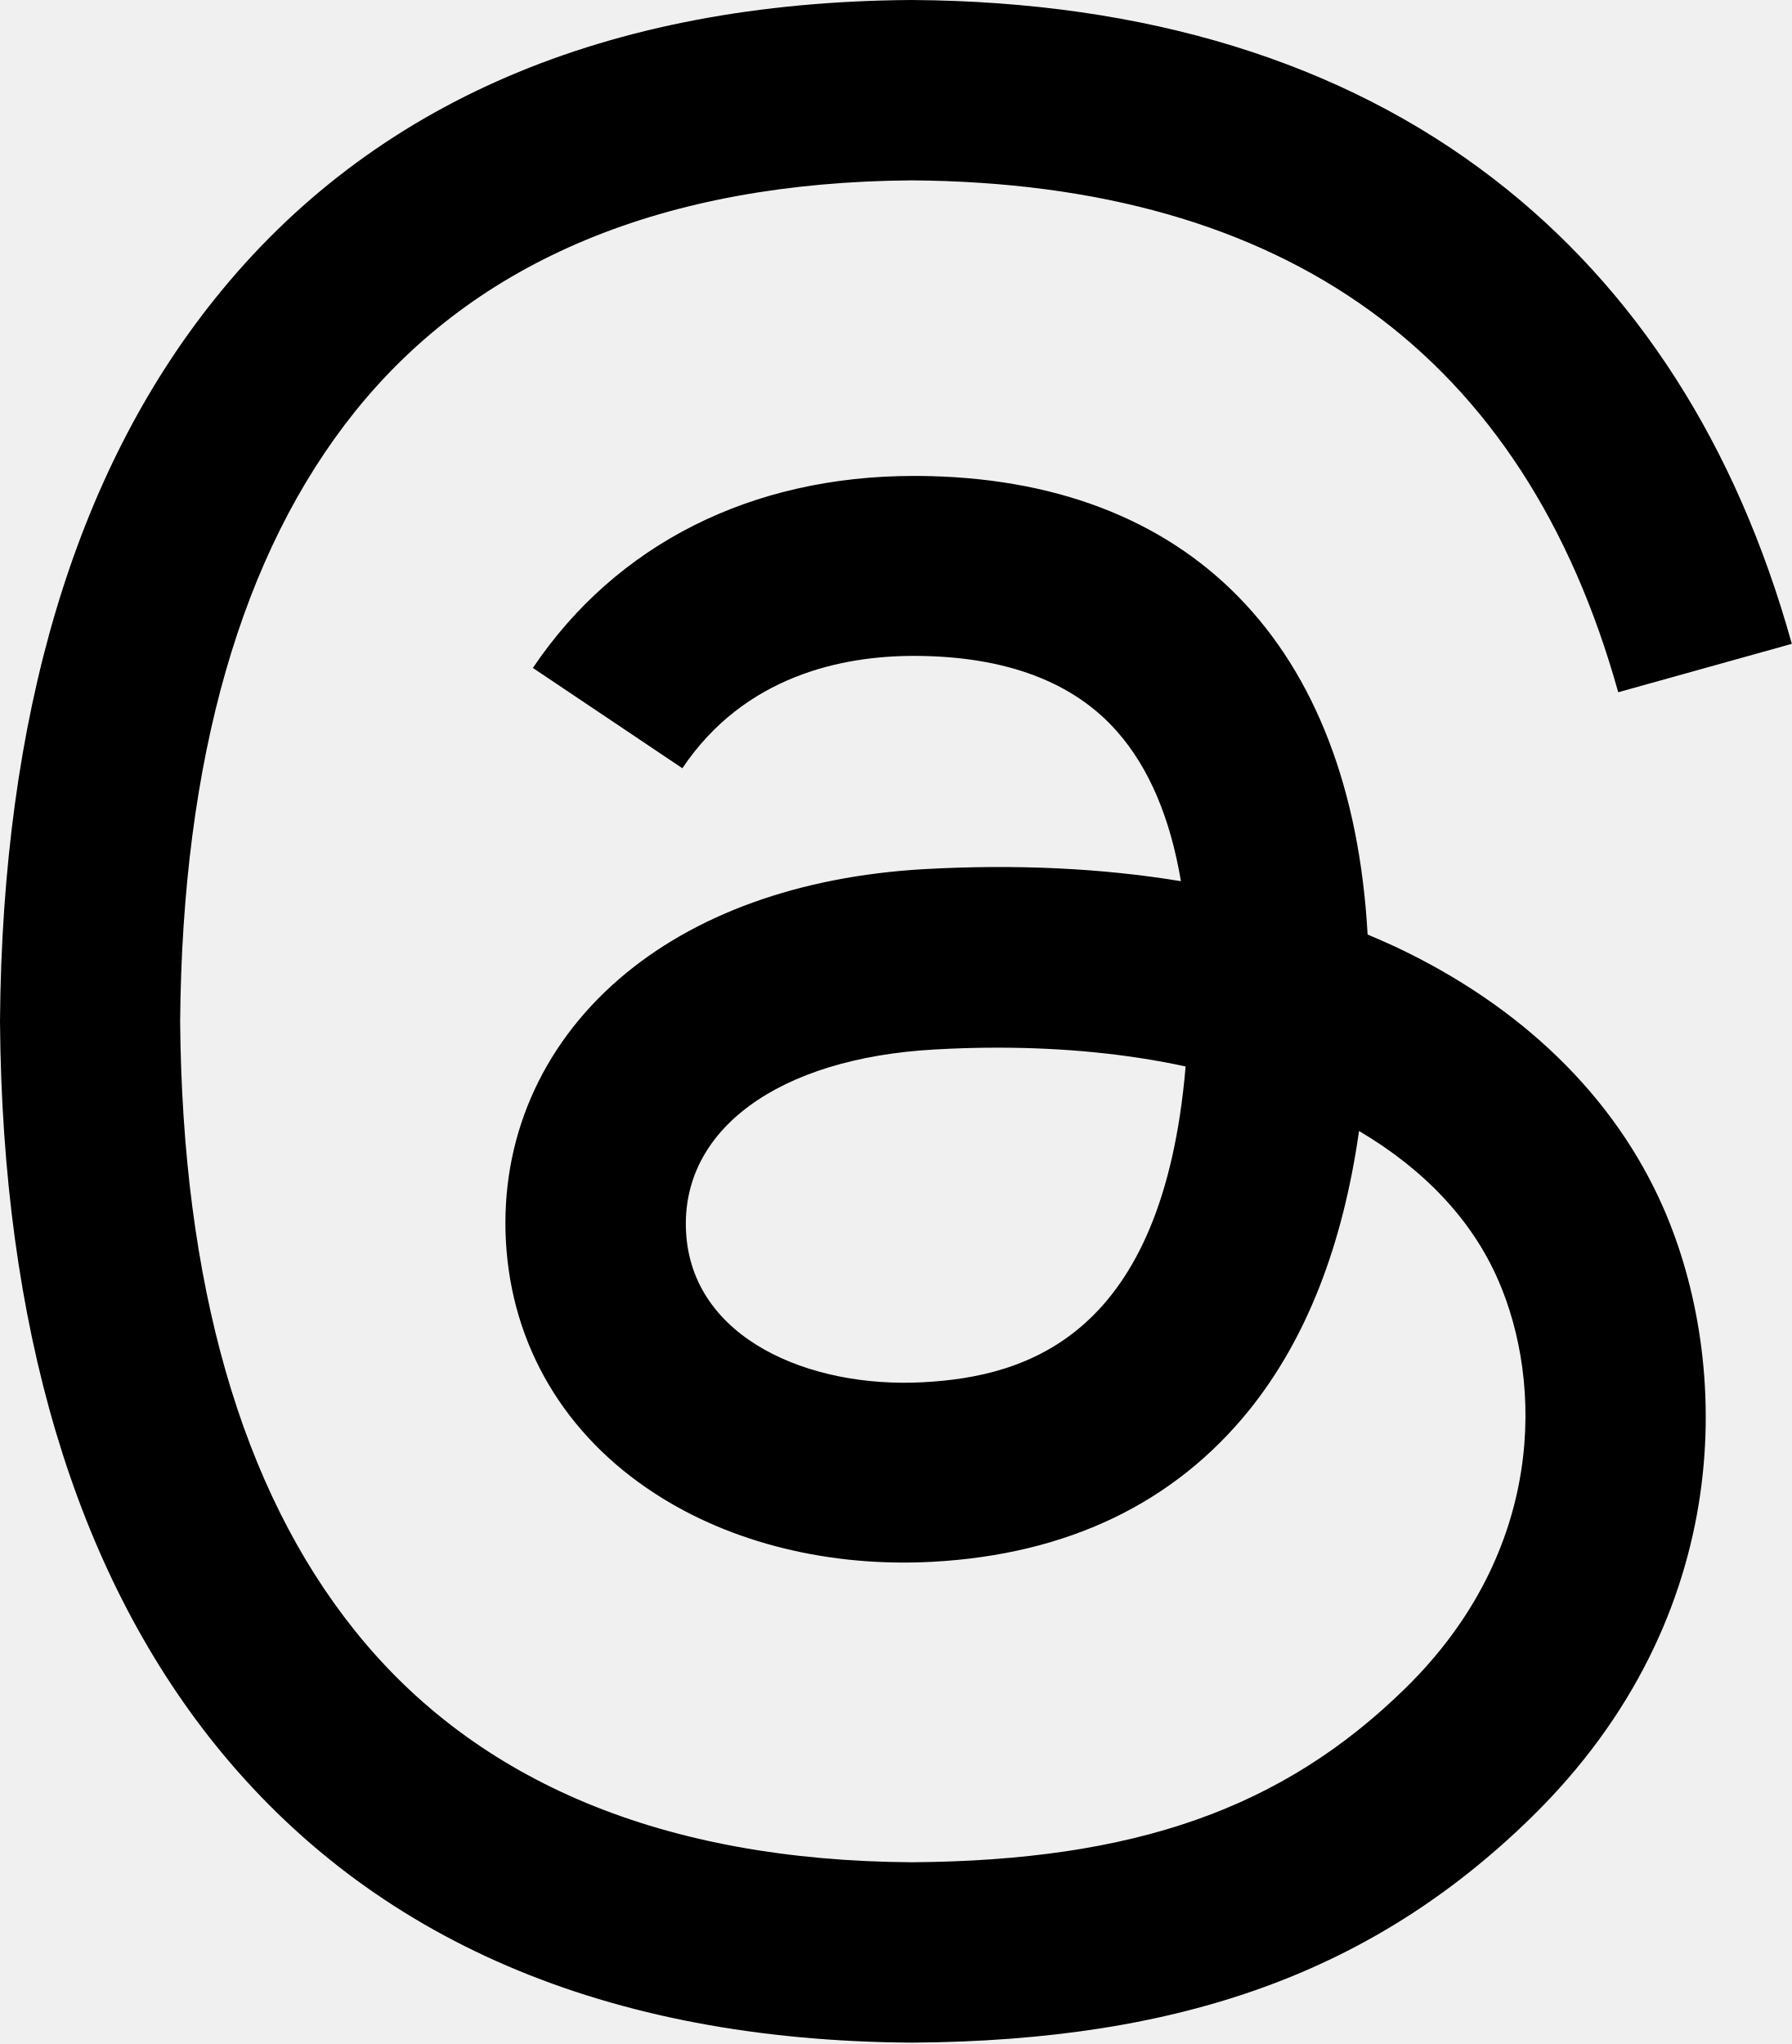
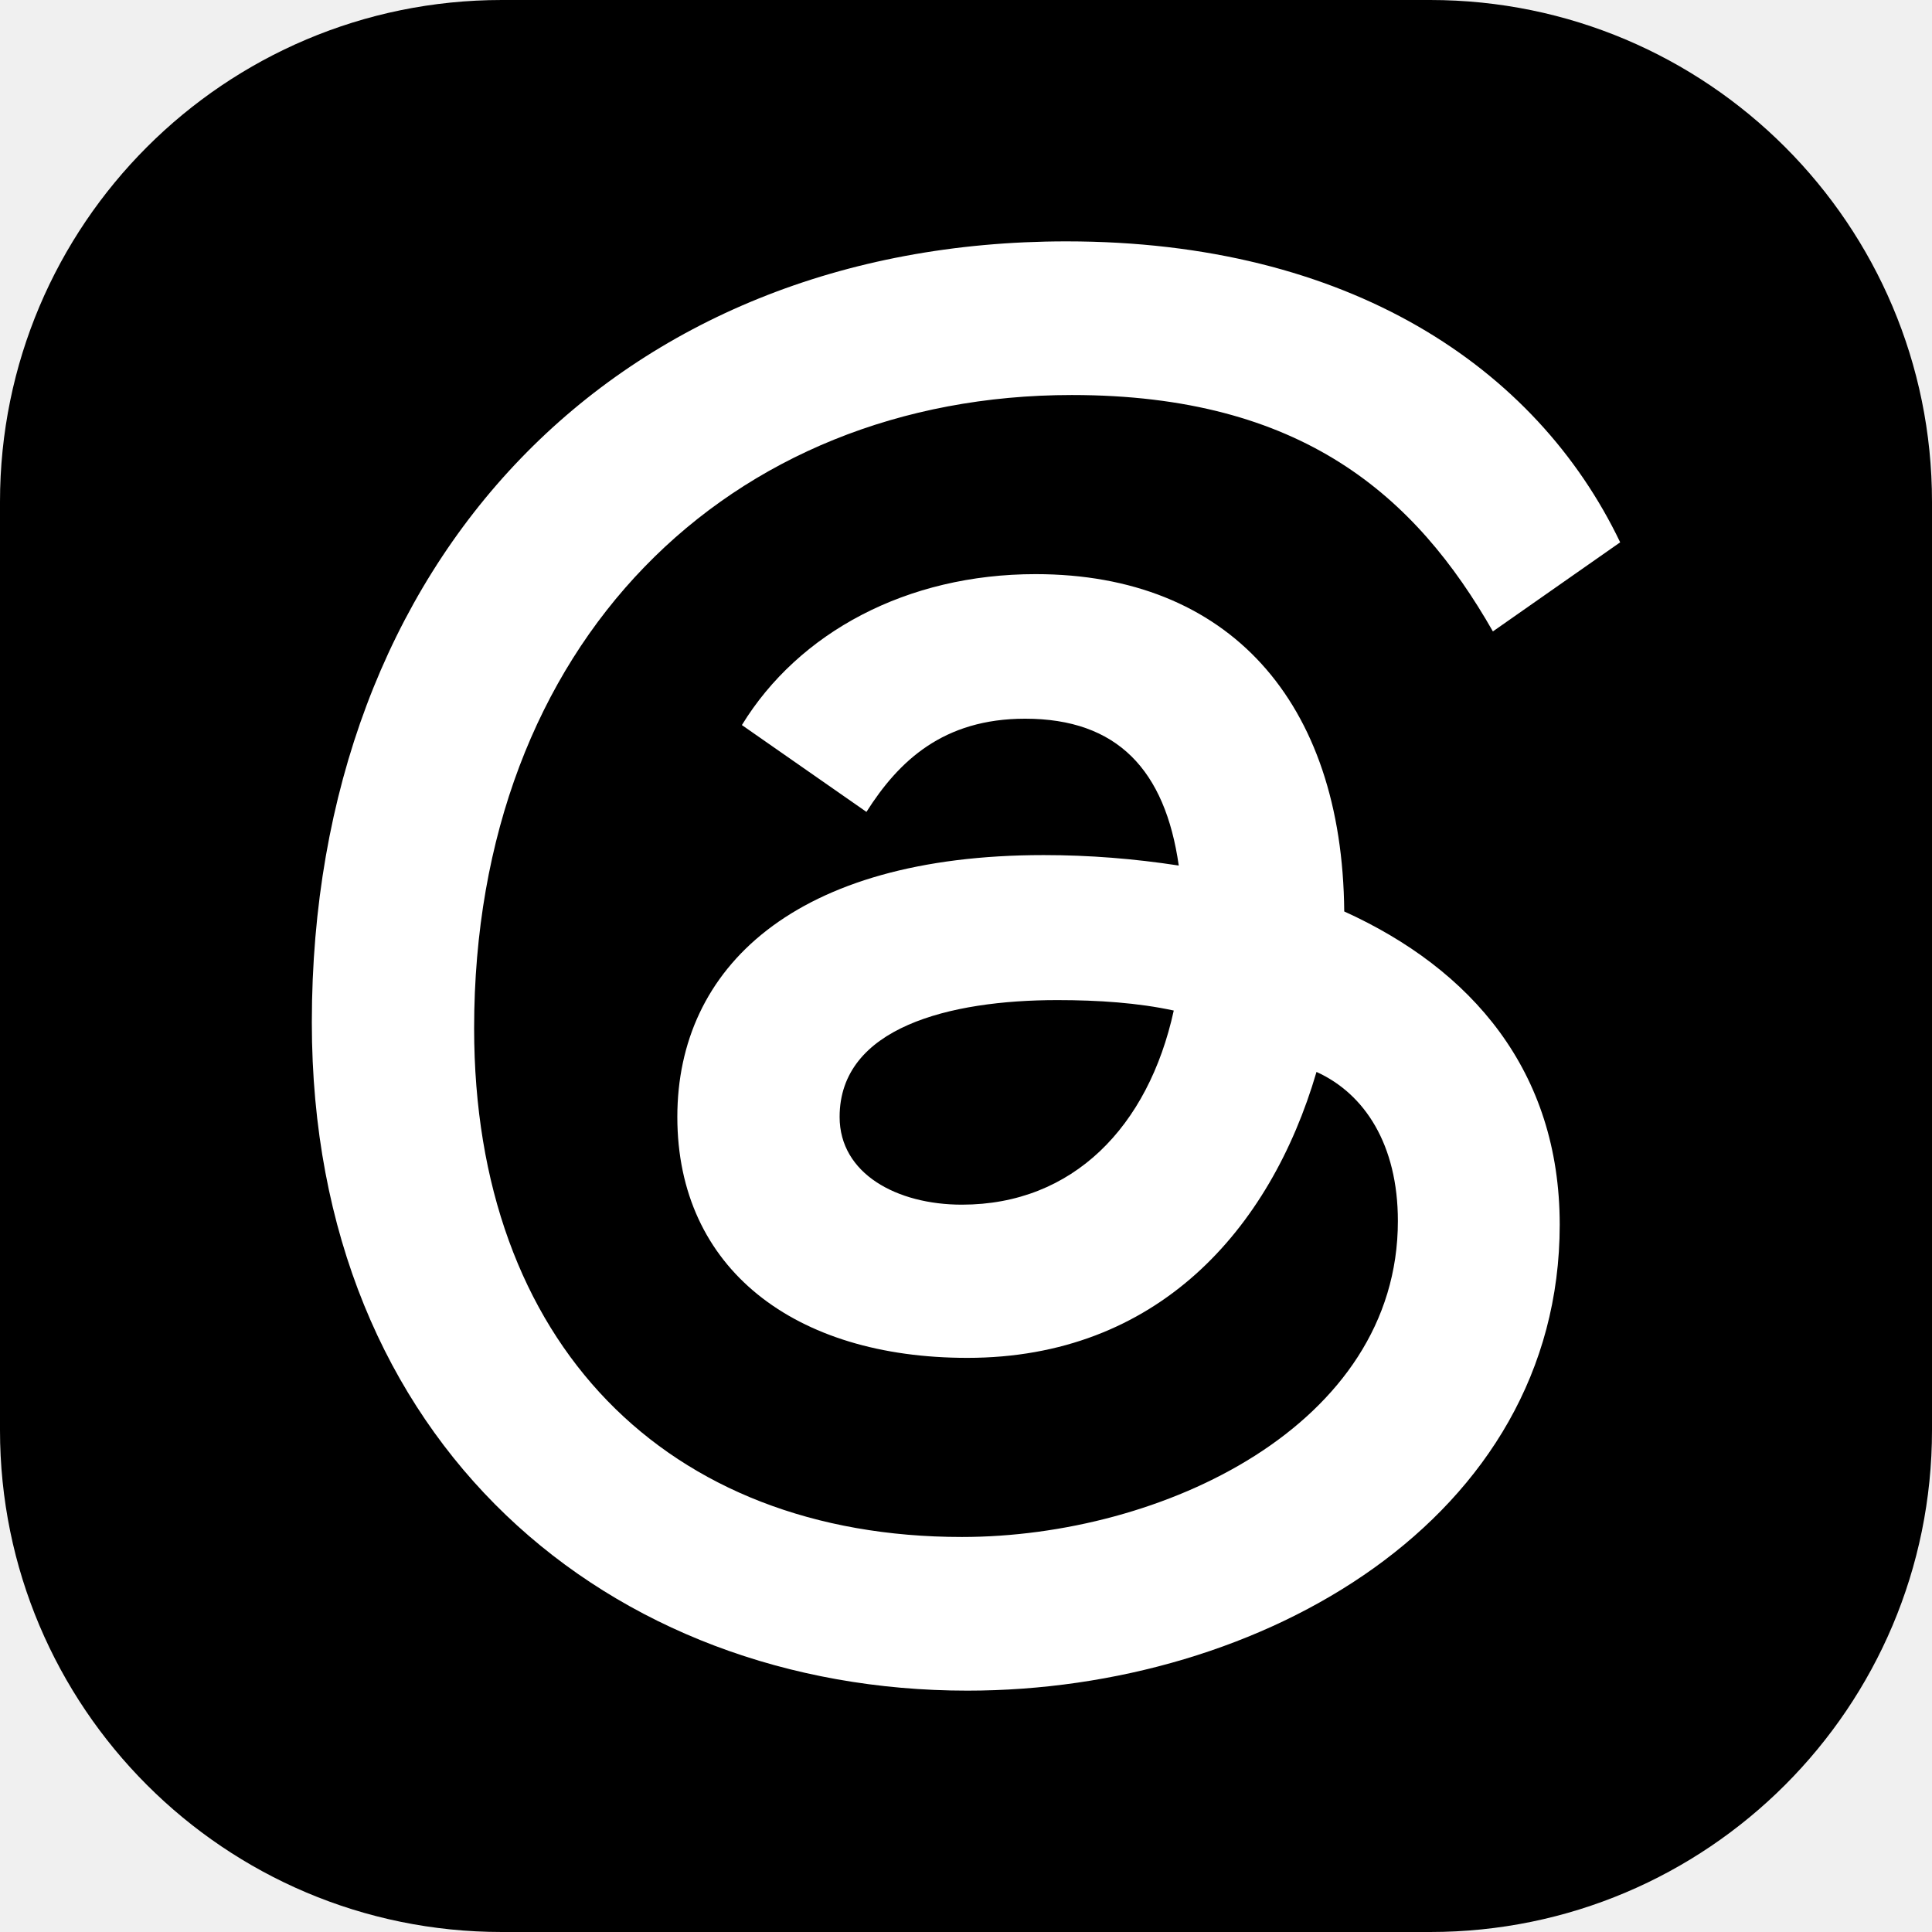
- <svg xmlns="http://www.w3.org/2000/svg" width="256px" height="292px" viewBox="0 0 256 292" version="1.1" preserveAspectRatio="xMidYMid">
-   <g>
-     <path d="M130.261,291.804 L130.174,291.804 C86.637,291.513 53.167,277.156 30.669,249.143 C10.68,224.193 0.35,189.498 0,146.019 L0,145.815 C0.35,102.307 10.68,67.64 30.698,42.691 C53.167,14.649 86.666,0.292 130.174,0 L130.261,0 L130.349,0 C163.731,0.233 191.657,8.812 213.338,25.504 C233.735,41.203 248.092,63.555 256,91.977 L231.197,98.893 C217.774,50.745 183.808,26.146 130.232,25.766 C94.866,26.029 68.107,37.147 50.716,58.799 C34.462,79.079 26.058,108.376 25.737,145.902 C26.058,183.428 34.462,212.725 50.745,233.006 C68.136,254.687 94.895,265.805 130.261,266.038 C162.156,265.805 183.253,258.364 200.791,241.176 C220.808,221.567 220.458,197.493 214.039,182.845 C210.274,174.207 203.417,167.029 194.167,161.572 C191.832,178.001 186.609,191.307 178.555,201.345 C167.788,214.739 152.526,222.063 133.209,223.114 C118.589,223.902 104.495,220.458 93.582,213.367 C80.655,204.993 73.097,192.212 72.28,177.33 C71.492,162.856 77.241,149.55 88.446,139.862 C99.155,130.612 114.212,125.184 132.012,124.163 C145.114,123.433 157.399,124.017 168.721,125.884 C167.204,116.868 164.169,109.689 159.617,104.524 C153.372,97.404 143.714,93.786 130.933,93.698 C130.816,93.698 130.699,93.698 130.582,93.698 C120.311,93.698 106.363,96.529 97.492,109.748 L76.132,95.42 C88.037,77.737 107.355,67.99 130.582,67.99 C130.758,67.99 130.933,67.99 131.108,67.99 C169.947,68.224 193.087,92.006 195.392,133.501 C196.705,134.055 198.018,134.639 199.302,135.222 C217.423,143.743 230.671,156.641 237.646,172.544 C247.333,194.692 248.238,230.788 218.824,259.589 C196.326,281.591 169.042,291.542 130.349,291.804 L130.261,291.804 L130.261,291.804 Z M142.459,149.666 C139.512,149.666 136.535,149.754 133.471,149.929 C111.148,151.184 97.229,161.426 98.017,175.987 C98.834,191.249 115.671,198.339 131.866,197.464 C146.748,196.676 166.124,190.869 169.392,152.351 C161.164,150.571 152.147,149.666 142.459,149.666 Z" fill="#000000" />
-   </g>
+ <svg xmlns="http://www.w3.org/2000/svg" viewBox="0 0 512 512">
+   <rect width="512" height="512" rx="132.992" ry="132.992" />
+   <path fill="#fff" d="M356.235,241.543c-.482-55.779-30.721-89.392-81.8-89.392-34.096,0-62.769,15.421-77.827,39.998l33.01,23.012c8.554-13.494,20.36-24.698,42.045-24.698,24.457,0,37.106,13.614,40.721,38.914-11.806-1.806-23.615-2.77-35.782-2.77-66.021,0-97.102,29.876-97.102,69.391,0,40.239,31.081,63.851,76.863,63.851,50.237,0,80.236-33.852,92.524-75.779,12.77,5.784,21.566,19.276,21.566,39.515,0,54.215-62.527,83.73-115.536,83.73-78.188,0-129.269-51.321-129.269-134.809,0-102.283,67.586-167.821,158.424-167.821,60.96,0,91.079,26.745,111.56,62.647l33.731-23.613c-22.286-46.503-72.043-79.754-146.737-79.754-119.029,0-199.988,84.453-199.988,206.975,0,112.042,79.272,177.097,173.724,177.097,78.067,0,156.979-45.539,156.979-123.487,0-40.719-23.373-67.706-57.106-83.006ZM254.916,319.249c-17.227,0-32.409-8.191-32.409-23.252,0-23.733,29.157-30.961,57.709-30.961,10.842,0,21.445.722,30.842,2.77-6.748,30.842-26.745,51.442-56.142,51.442Z" />
</svg>
